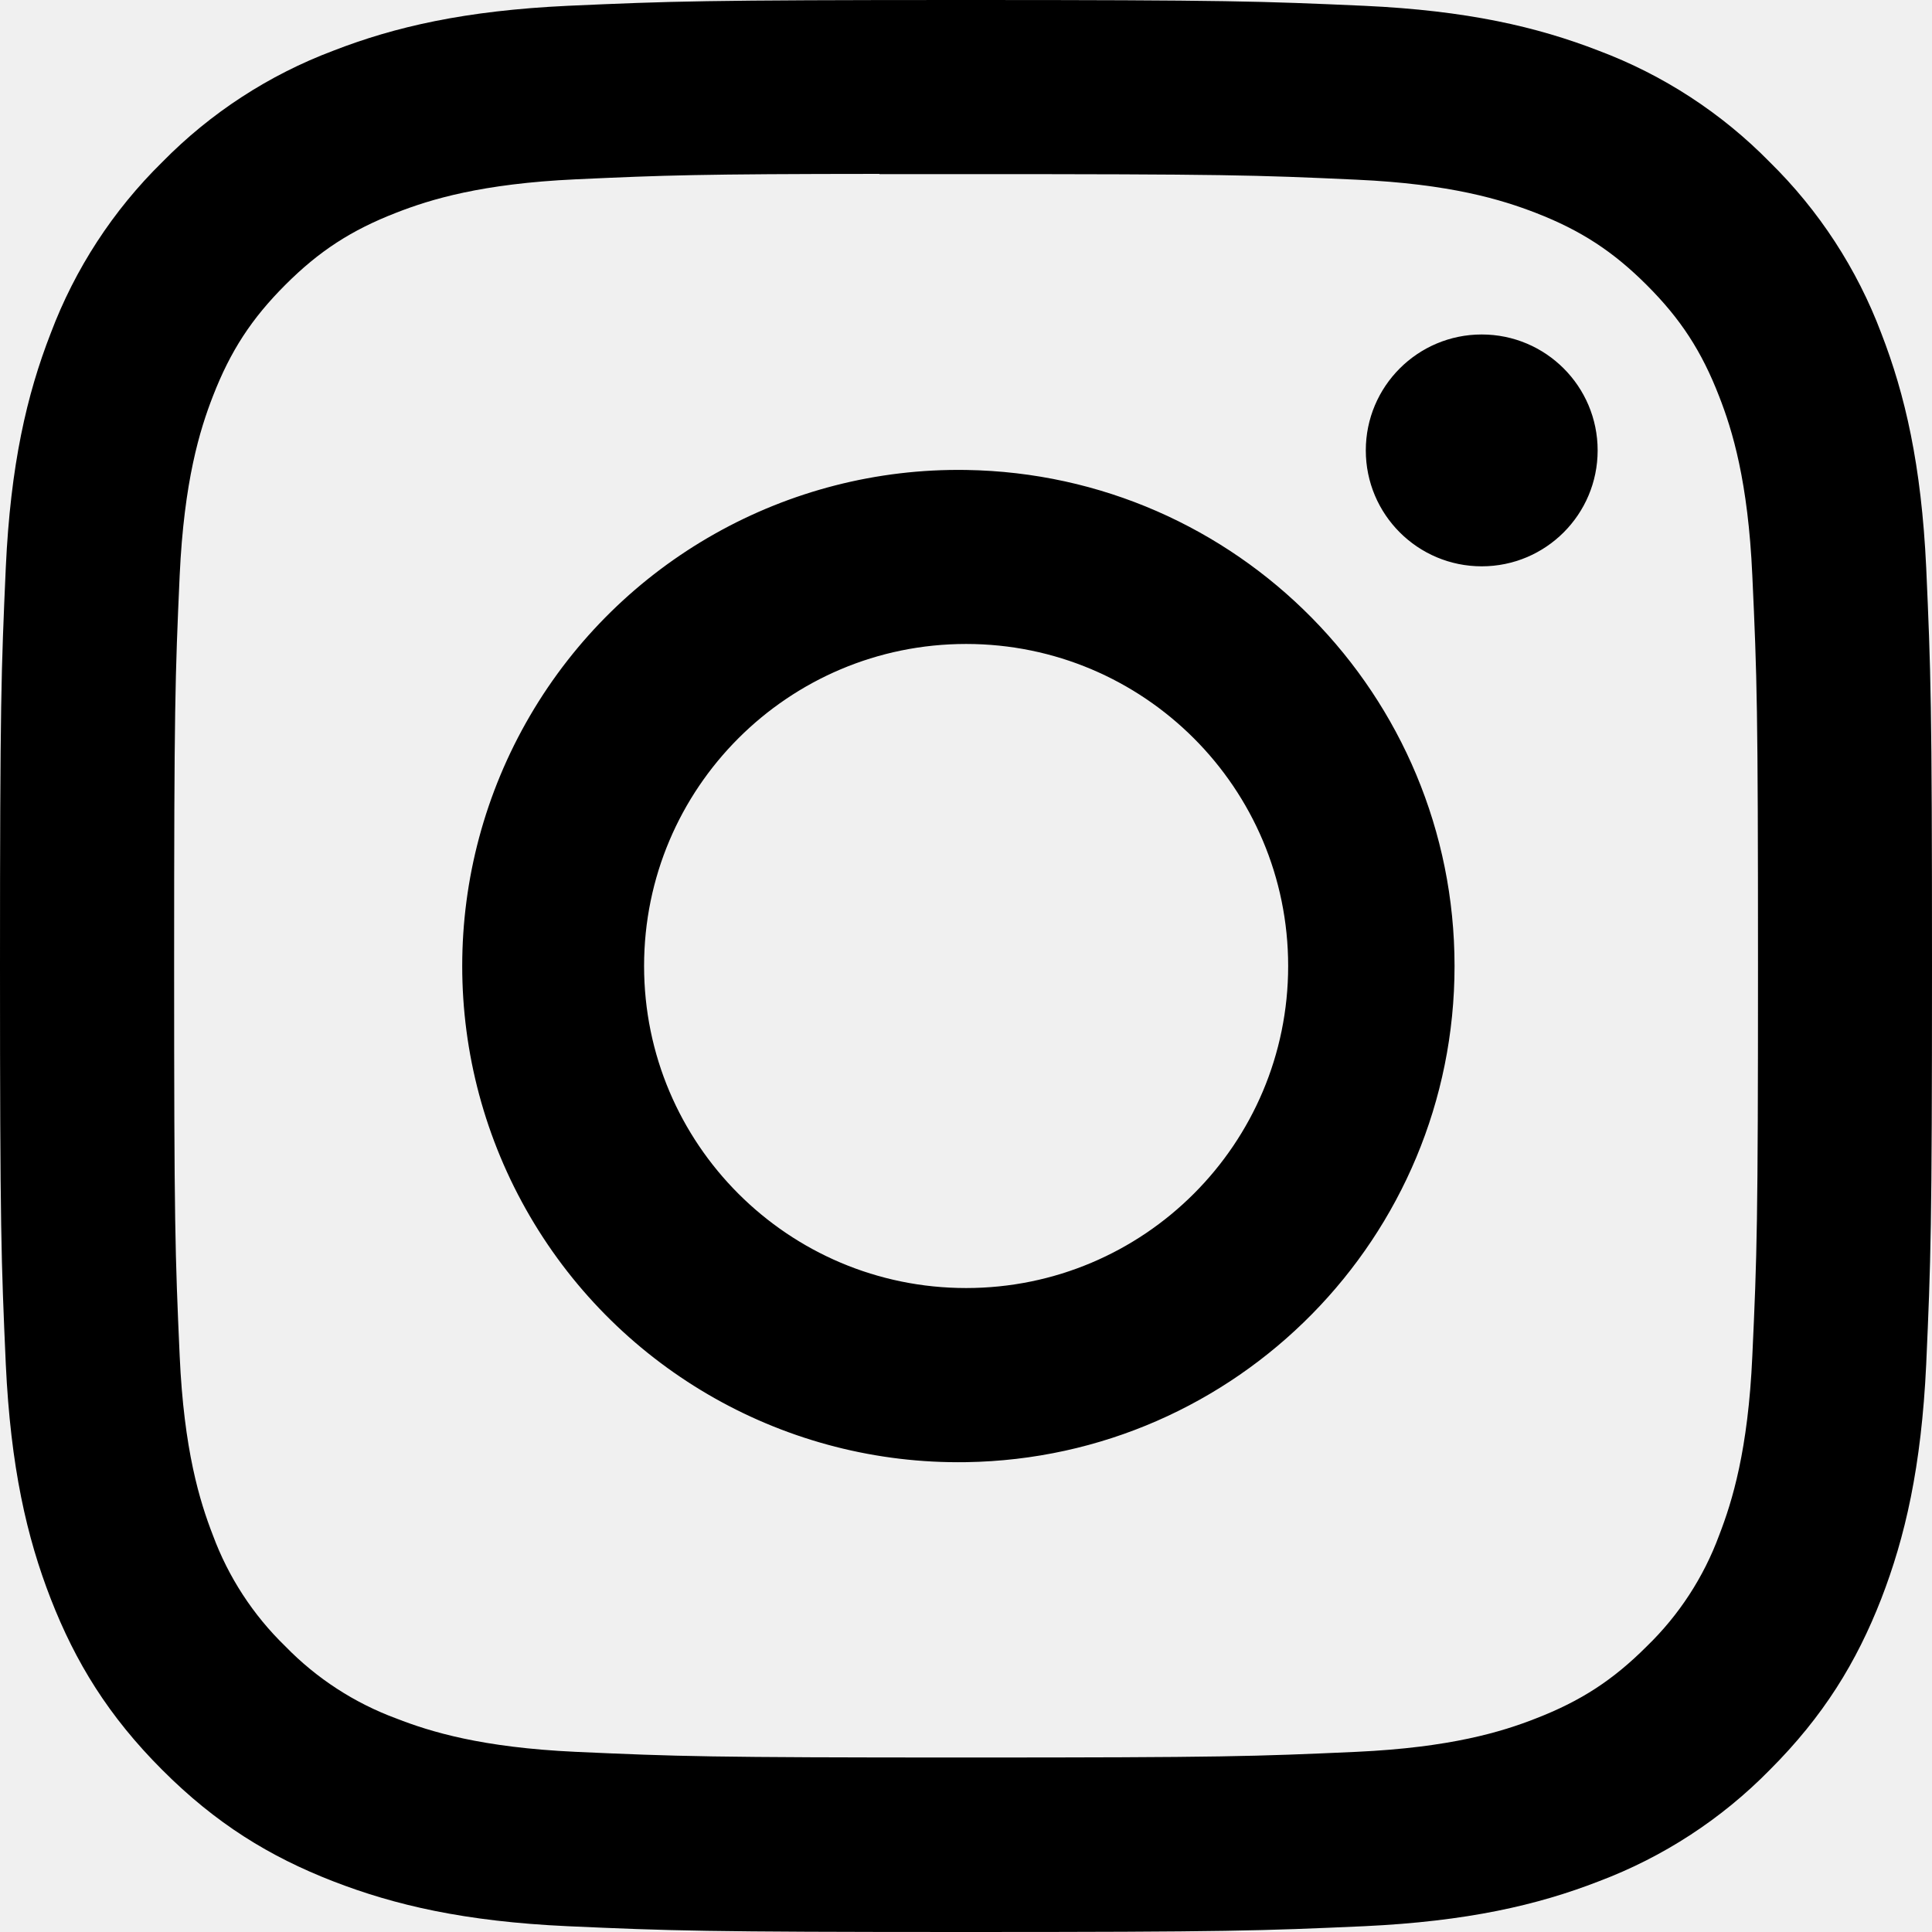
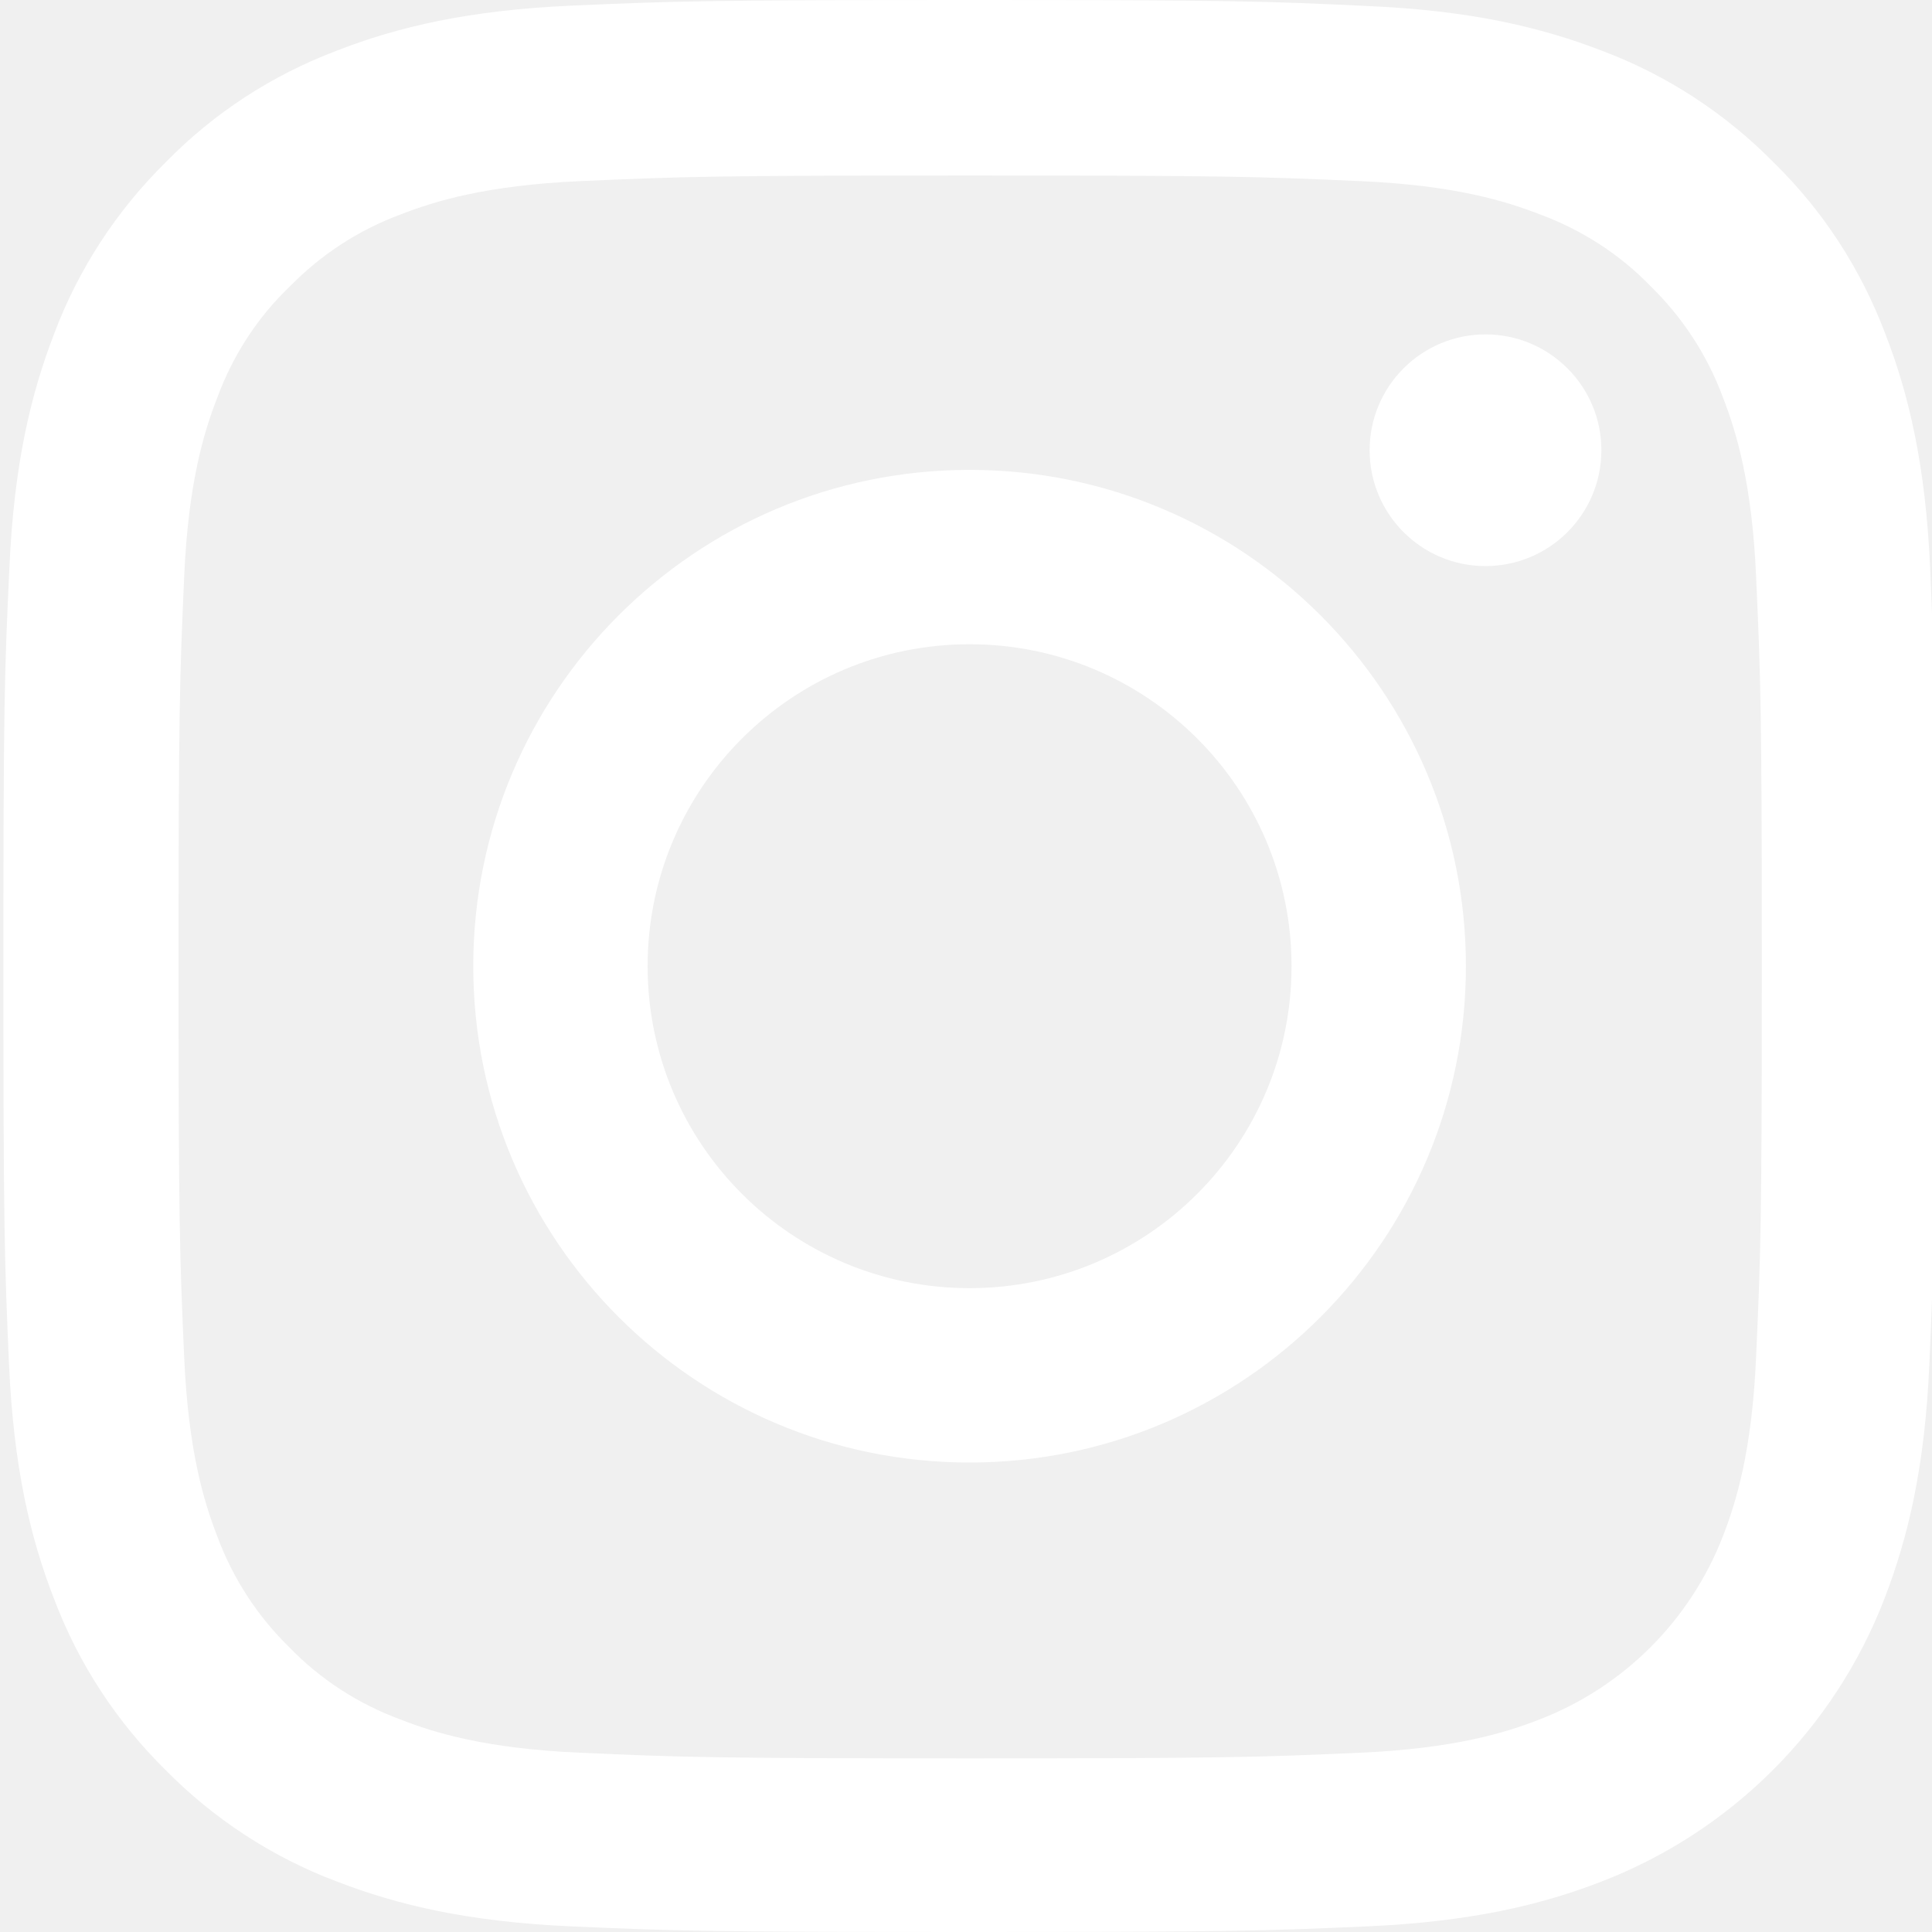
- <svg xmlns="http://www.w3.org/2000/svg" width="16" height="16" fill="currentColor" class="bi bi-instagram" viewBox="0 0 16 16">
-   <path d="M8 0C5.829 0 5.556.01 4.703.048 3.85.088 3.269.222 2.76.42a3.917 3.917 0 0 0-1.417.923A3.927 3.927 0 0 0 .42 2.76C.222 3.268.087 3.85.048 4.7.01 5.555 0 5.827 0 8.001c0 2.172.01 2.444.048 3.297.04.852.174 1.433.372 1.942.205.526.478.972.923 1.417.444.445.89.719 1.416.923.51.198 1.09.333 1.942.372C5.555 15.99 5.827 16 8 16s2.444-.01 3.298-.048c.851-.04 1.434-.174 1.943-.372a3.916 3.916 0 0 0 1.416-.923c.445-.445.718-.891.923-1.417.197-.509.332-1.09.372-1.942C15.99 10.445 16 10.173 16 8s-.01-2.445-.048-3.299c-.04-.851-.175-1.433-.372-1.941a3.926 3.926 0 0 0-.923-1.417A3.911 3.911 0 0 0 13.24.42c-.51-.198-1.092-.333-1.943-.372C10.443.01 10.172 0 7.998 0h.003zm-.717 1.442h.718c2.136 0 2.389.007 3.232.046.78.035 1.204.166 1.486.275.373.145.64.319.92.599.28.28.453.546.598.92.11.281.24.705.275 1.485.039.843.047 1.096.047 3.231s-.008 2.389-.047 3.232c-.035.78-.166 1.203-.275 1.485a2.47 2.47 0 0 1-.599.919c-.28.28-.546.453-.92.598-.28.11-.704.24-1.485.276-.843.038-1.096.047-3.232.047s-2.39-.009-3.233-.047c-.78-.036-1.203-.166-1.485-.276a2.478 2.478 0 0 1-.92-.598 2.48 2.48 0 0 1-.6-.92c-.109-.281-.24-.705-.275-1.485-.038-.843-.046-1.096-.046-3.233 0-2.136.008-2.388.046-3.231.036-.78.166-1.204.276-1.486.145-.373.319-.64.599-.92.28-.28.546-.453.92-.598.282-.11.705-.24 1.485-.276.738-.034 1.024-.044 2.515-.045v.002zm4.988 1.328a.96.96 0 1 0 0 1.92.96.96 0 0 0 0-1.92zm-4.27 1.122a4.109 4.109 0 1 0 0 8.217 4.109 4.109 0 0 0 0-8.217zm0 1.441a2.667 2.667 0 1 1 0 5.334 2.667 2.667 0 0 1 0-5.334z" />
+ <svg xmlns="http://www.w3.org/2000/svg" width="24" height="24" viewBox="0 0 24 24" fill="none">
+   <g id="instagram" clip-path="url(#clip0_1_14)">
+     <path id="Vector" d="M23.977 7.056C23.92 5.781 23.714 4.904 23.419 4.144C23.114 3.338 22.645 2.616 22.031 2.016C21.431 1.407 20.704 0.933 19.907 0.633C19.143 0.338 18.271 0.131 16.995 0.075C15.711 0.014 15.303 0 12.044 0C8.786 0 8.378 0.014 7.098 0.07C5.823 0.127 4.946 0.333 4.187 0.628C3.38 0.933 2.658 1.402 2.058 2.016C1.449 2.616 0.975 3.343 0.675 4.14C0.38 4.904 0.173 5.776 0.117 7.051C0.056 8.336 0.042 8.744 0.042 12.002C0.042 15.261 0.056 15.669 0.112 16.949C0.169 18.224 0.375 19.101 0.671 19.86C0.975 20.667 1.449 21.389 2.058 21.989C2.658 22.598 3.385 23.072 4.182 23.372C4.946 23.667 5.818 23.873 7.094 23.93C8.373 23.986 8.781 24 12.04 24C15.298 24 15.706 23.986 16.986 23.93C18.261 23.873 19.138 23.667 19.898 23.372C21.511 22.748 22.786 21.473 23.409 19.86C23.704 19.096 23.911 18.224 23.967 16.949C24.023 15.669 24.038 15.261 24.038 12.002C24.038 8.744 24.033 8.336 23.977 7.056ZM21.815 16.855C21.764 18.027 21.567 18.66 21.403 19.082C20.999 20.127 20.169 20.957 19.124 21.36C18.702 21.525 18.064 21.721 16.897 21.773C15.631 21.829 15.252 21.843 12.049 21.843C8.847 21.843 8.463 21.829 7.201 21.773C6.029 21.721 5.396 21.525 4.974 21.36C4.454 21.168 3.98 20.863 3.596 20.465C3.197 20.076 2.893 19.607 2.7 19.087C2.536 18.665 2.339 18.027 2.288 16.86C2.232 15.594 2.218 15.214 2.218 12.012C2.218 8.809 2.232 8.425 2.288 7.164C2.339 5.992 2.536 5.359 2.7 4.937C2.893 4.416 3.197 3.943 3.601 3.558C3.99 3.16 4.459 2.855 4.979 2.663C5.401 2.499 6.039 2.302 7.206 2.25C8.472 2.194 8.852 2.18 12.054 2.18C15.261 2.18 15.64 2.194 16.902 2.25C18.074 2.302 18.707 2.499 19.129 2.663C19.649 2.855 20.123 3.16 20.507 3.558C20.906 3.948 21.21 4.416 21.403 4.937C21.567 5.359 21.764 5.996 21.815 7.164C21.872 8.43 21.886 8.809 21.886 12.012C21.886 15.214 21.872 15.589 21.815 16.855Z" fill="white" />
+     <path id="Vector_2" d="M12.044 5.837C8.641 5.837 5.879 8.599 5.879 12.002C5.879 15.406 8.641 18.168 12.044 18.168C15.448 18.168 18.21 15.406 18.21 12.002C18.21 8.599 15.448 5.837 12.044 5.837ZM12.044 16.002C9.836 16.002 8.045 14.211 8.045 12.002C8.045 9.794 9.836 8.003 12.044 8.003C14.253 8.003 16.044 9.794 16.044 12.002C16.044 14.211 14.253 16.002 12.044 16.002Z" fill="white" />
+     <path id="Vector_3" d="M19.893 5.593C19.893 6.388 19.248 7.032 18.453 7.032C17.659 7.032 17.014 6.388 17.014 5.593C17.014 4.798 17.659 4.154 18.453 4.154C19.248 4.154 19.893 4.798 19.893 5.593Z" fill="white" />
+   </g>
+   <defs>
+     <clipPath id="clip0_1_14">
+       <rect width="24" height="24" fill="white" />
+     </clipPath>
+   </defs>
</svg>
